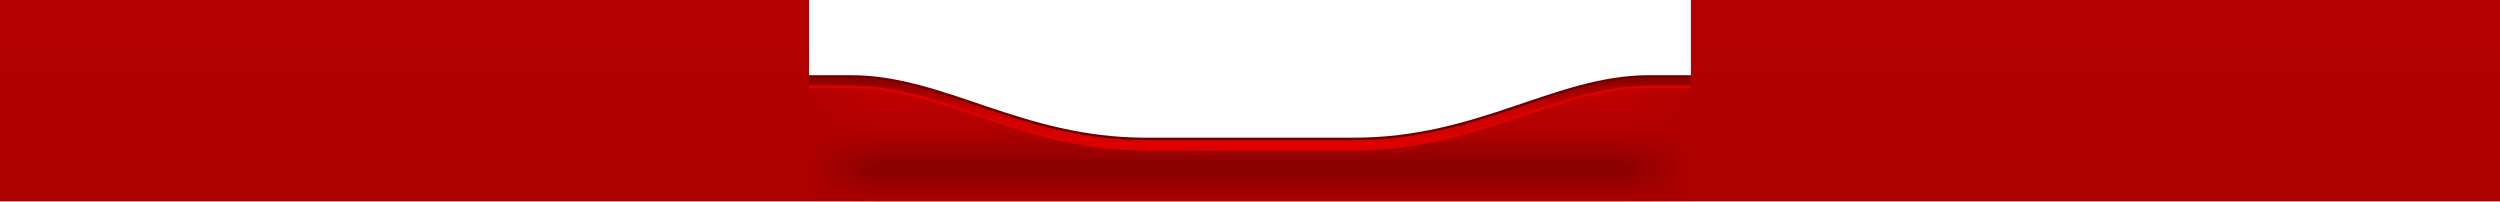
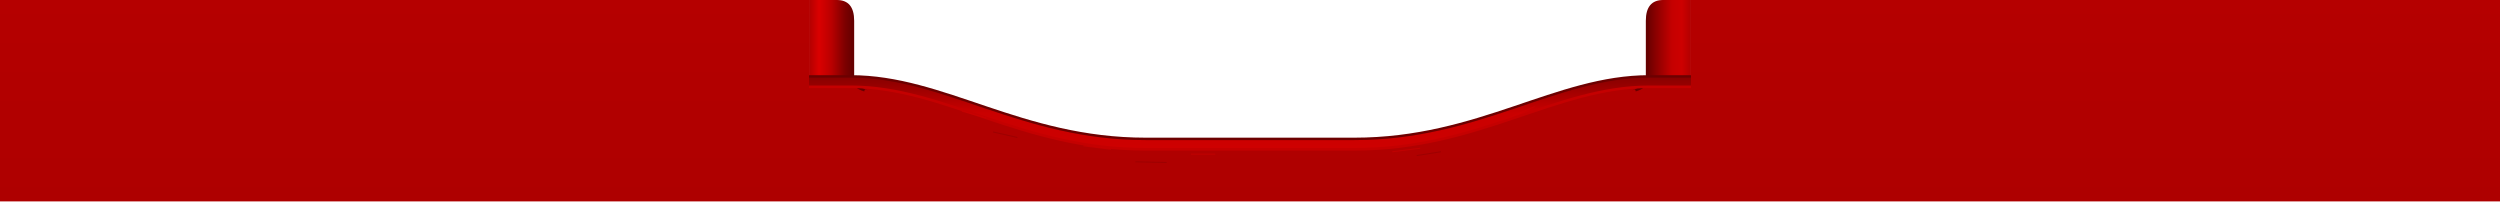
<svg xmlns="http://www.w3.org/2000/svg" width="720" height="58" viewBox="0 0 720 58">
  <defs>
    <linearGradient id="paint" x2="0" y2="1">
      <stop stop-color="#b50000" />
      <stop offset="1" stop-color="#ae0000" />
    </linearGradient>
-     <linearGradient id="face" gradientUnits="userSpaceOnUse" x1="0" y1="22" x2="0" y2="58">
-       <stop stop-color="#c60000" />
-       <stop offset=".45" stop-color="#b00000" />
-       <stop offset=".75" stop-color="#880000" />
-       <stop offset="1" stop-color="#ae0000" />
-     </linearGradient>
    <linearGradient id="bevel" x2="0" y2="1">
      <stop stop-color="#860000" />
      <stop offset=".5" stop-color="#ca0000" />
-       <stop offset="1" stop-color="#df0000" />
+       <stop offset="1" stop-color="#ce0000" />
    </linearGradient>
-     <linearGradient id="spread">
-       <stop stop-color="black" />
-       <stop offset=".08" stop-color="white" />
-       <stop offset=".92" stop-color="white" />
-       <stop offset="1" stop-color="black" />
+     <linearGradient id="leftWall" gradientUnits="userSpaceOnUse" x1="233" y1="0" x2="246" y2="0">
+       <stop stop-color="#b20000" />
+       <stop offset=".22" stop-color="#da0000" />
+       <stop offset=".50" stop-color="#b90000" />
+       <stop offset=".80" stop-color="#7c0000" />
+       <stop offset="1" stop-color="#620000" />
    </linearGradient>
-     <mask id="blend" maskUnits="userSpaceOnUse" x="233" y="0" width="254" height="58">
-       <path d="M233 0H487V58H233Z" fill="url(#spread)" />
-     </mask>
+     <linearGradient id="rightWall" gradientUnits="userSpaceOnUse" x1="474" y1="0" x2="487" y2="0">
+       <stop stop-color="#620000" />
+       <stop offset=".22" stop-color="#8a0000" />
+       <stop offset=".58" stop-color="#c50000" />
+       <stop offset=".80" stop-color="#cd0000" />
+       <stop offset="1" stop-color="#b20000" />
+     </linearGradient>
  </defs>
  <path d="M0 0H233V22H245C272 22 294 40 330 40H390C426 40 448 22 475 22H487V0H720V58H0Z" fill="url(#paint)" />
-   <path d="M233 25H245C272 25 294 43 330 43H390C426 43 448 25 475 25H487V58H233Z" fill="url(#face)" mask="url(#blend)" />
+   <path d="M233 0H241Q246 0 246 6V22Q246 25 250 26L245 25H233Z" fill="url(#leftWall)" />
+   <path d="M479 0H487V25H475L470 26Q474 25 474 22V6Q474 0 479 0Z" fill="url(#rightWall)" />
+   <path d="M245.5 6V22Q245.5 25 249 26M474.5 6V22Q474.5 25 471 26" fill="none" stroke="#660000" stroke-width=".7" />
  <path d="M233 22H245C272 22 294 40 330 40H390C426 40 448 22 475 22H487V25H475C448 25 426 43 390 43H330C294 43 272 25 245 25H233Z" fill="url(#bevel)" />
  <path d="M233 22H245C272 22 294 40 330 40H390C426 40 448 22 475 22H487" fill="none" stroke="#6c0000" stroke-width=".7" />
-   <path d="M233 25H245C272 25 294 43 330 43H390C426 43 448 25 475 25H487" fill="none" stroke="#dd0000" stroke-width=".75" />
+   <path d="M233 25H245C272 25 294 43 330 43H390C426 43 448 25 475 25H487" fill="none" stroke="#c40000" stroke-width=".75" />
  <g fill="none" stroke-width=".3" opacity=".55">
    <path d="m277 32 7 2m28 8 8 1m23 1.4h7m51 -.7 8 -1m26 -9 7 -3" stroke="#ce0000" />
    <path d="m286 38 7 1.6m34 7 9 .2m72 -2 7 -1.1" stroke="#8e0000" />
  </g>
</svg>
